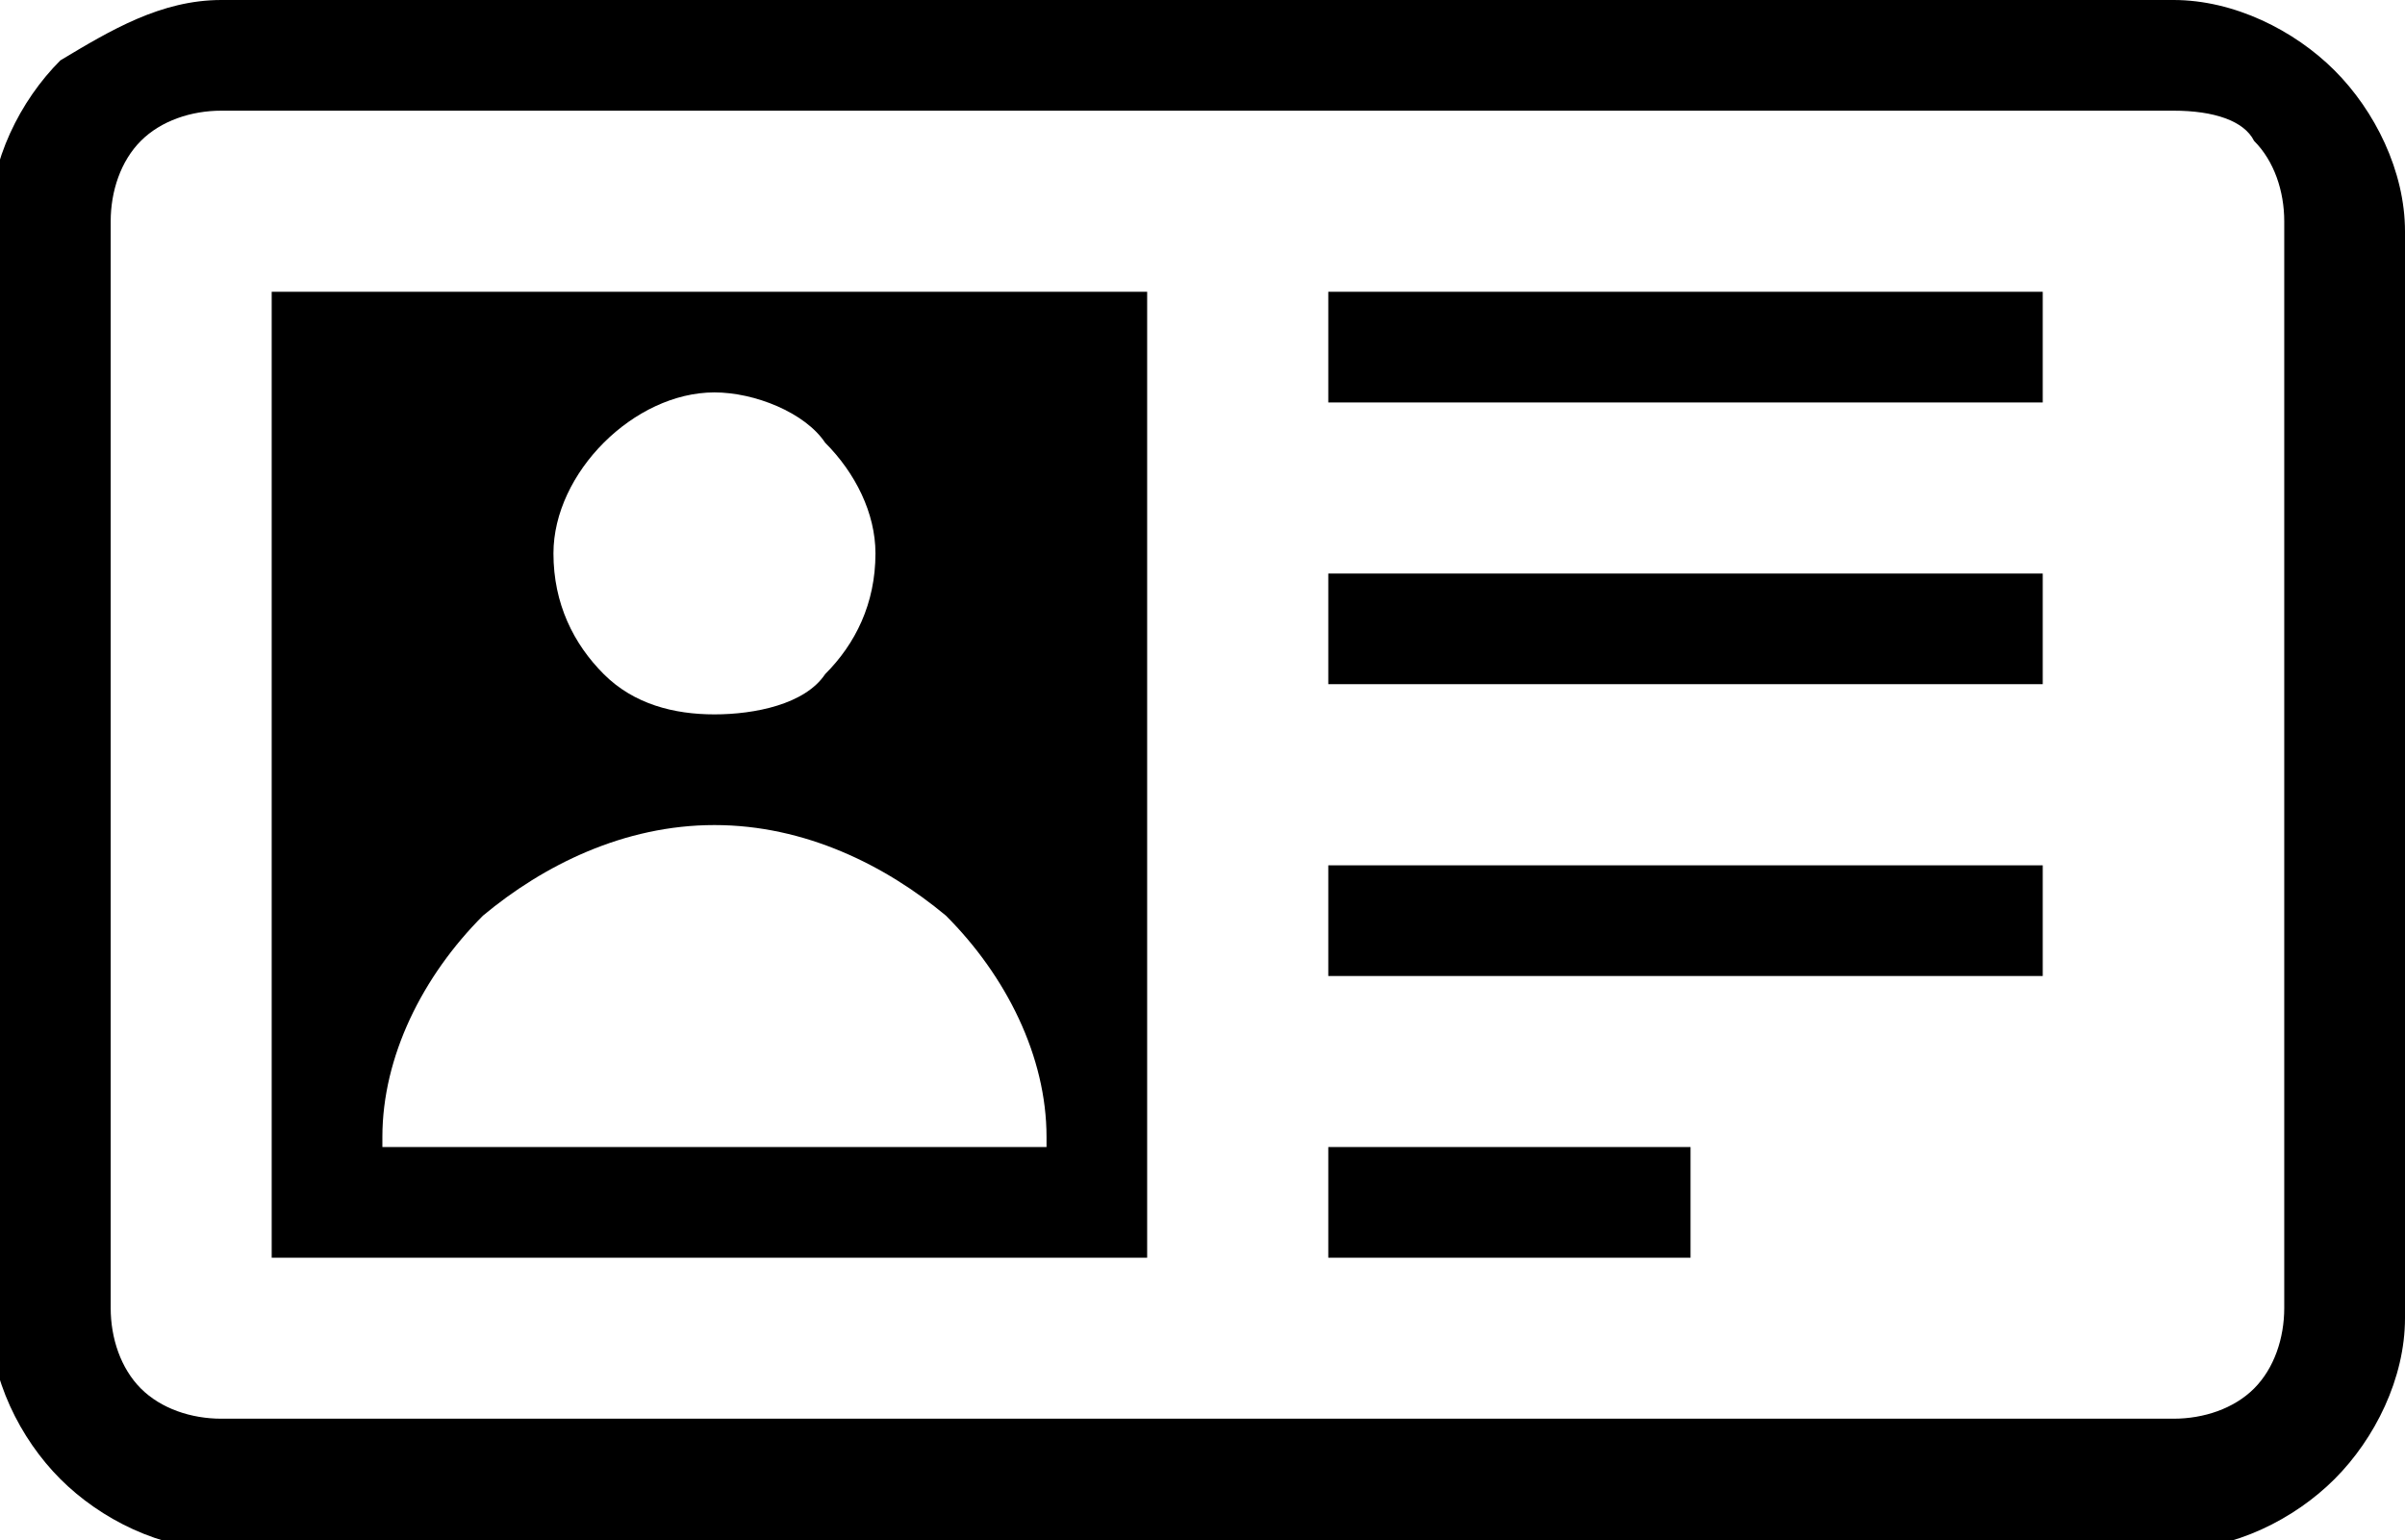
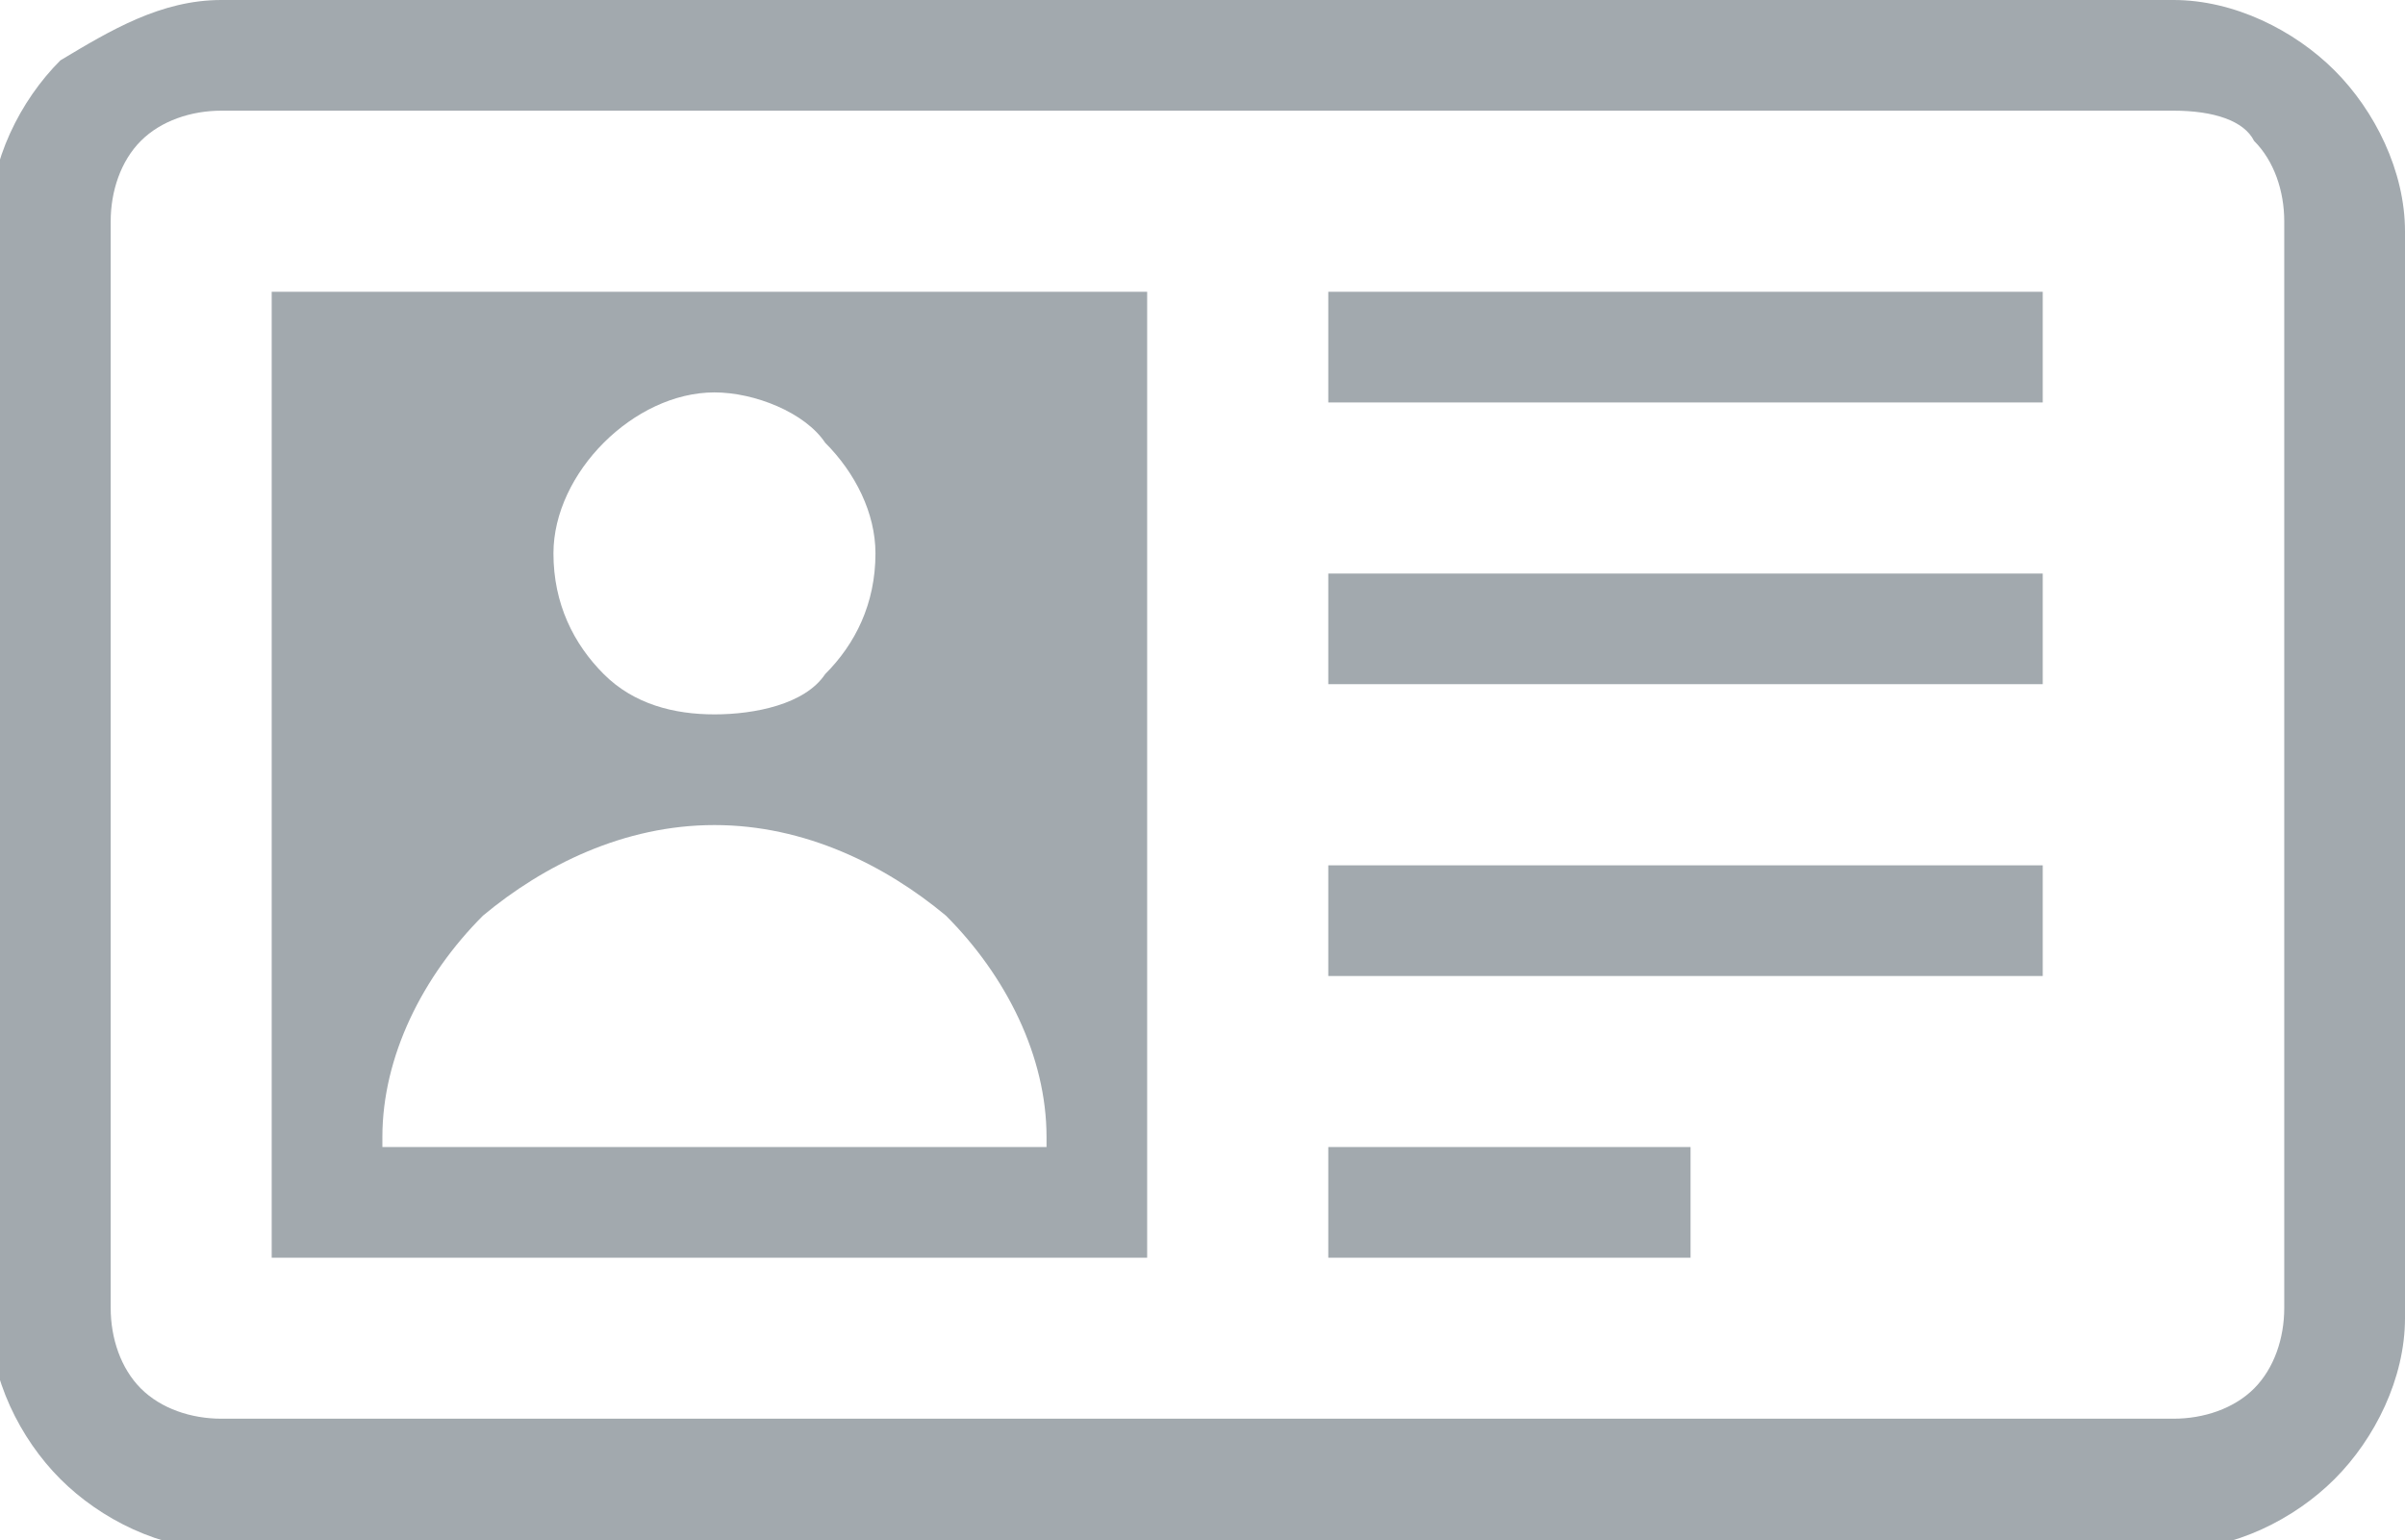
<svg xmlns="http://www.w3.org/2000/svg" version="1.1" id="Layer_1" x="0px" y="0px" viewBox="0 0 23.9 15.3" style="enable-background:new 0 0 23.9 15.3;" xml:space="preserve">
  <style type="text/css">
	.st0{fill:none;}
</style>
  <g>
    <g>
      <path class="st0" d="M0.1-4.2c7.9,0,15.8,0,23.8,0c0,7.9,0,15.8,0,23.8c-7.9,0-15.8,0-23.8,0C0.1,11.6,0.1,3.7,0.1-4.2z" />
-       <path d="M2.2,0h19.4c0.6,0,1.2,0.3,1.6,0.7c0.4,0.4,0.7,1,0.7,1.6v10.8c0,0.6-0.3,1.2-0.7,1.6s-1,0.7-1.6,0.7H2.2    c-0.6,0-1.2-0.3-1.6-0.7c-0.4-0.4-0.7-1-0.7-1.6V2.2c0-0.6,0.3-1.2,0.7-1.6C1.1,0.3,1.6,0,2.2,0z M8.2,4.4L8.2,4.4    C8,4.1,7.5,3.9,7.1,3.9C6.7,3.9,6.3,4.1,6,4.4C5.7,4.7,5.5,5.1,5.5,5.5C5.5,6,5.7,6.4,6,6.7C6.3,7,6.7,7.1,7.1,7.1    C7.5,7.1,8,7,8.2,6.7l0,0C8.5,6.4,8.7,6,8.7,5.5C8.7,5.1,8.5,4.7,8.2,4.4z M7.1,12.5H2.7v0v-1.2V2.9h0.5h8.2v9.6l0,0v0    C11.5,12.5,7.1,12.5,7.1,12.5z M10.4,11.4v-0.1c0-0.8-0.4-1.6-1-2.2C8.8,8.6,8,8.2,7.1,8.2S5.4,8.6,4.8,9.1c-0.6,0.6-1,1.4-1,2.2    v0.1C3.8,11.4,10.4,11.4,10.4,11.4z M13.2,11.4h3.6v1.1h-3.6V11.4z M13.2,8.6h7.1v1.1h-7.1C13.2,9.6,13.2,8.6,13.2,8.6z M13.2,5.7    h7.1v1.1h-7.1C13.2,6.8,13.2,5.7,13.2,5.7z M13.2,2.9h7.1v1.1h-7.1C13.2,3.9,13.2,2.9,13.2,2.9z M21.6,1.1H2.2    c-0.3,0-0.6,0.1-0.8,0.3C1.2,1.6,1.1,1.9,1.1,2.2v10.8c0,0.3,0.1,0.6,0.3,0.8c0.2,0.2,0.5,0.3,0.8,0.3h19.4c0.3,0,0.6-0.1,0.8-0.3    c0.2-0.2,0.3-0.5,0.3-0.8V2.2c0-0.3-0.1-0.6-0.3-0.8C22.3,1.2,22,1.1,21.6,1.1z" />
+       <path d="M2.2,0h19.4c0.6,0,1.2,0.3,1.6,0.7c0.4,0.4,0.7,1,0.7,1.6v10.8c0,0.6-0.3,1.2-0.7,1.6s-1,0.7-1.6,0.7H2.2    c-0.6,0-1.2-0.3-1.6-0.7c-0.4-0.4-0.7-1-0.7-1.6V2.2c0-0.6,0.3-1.2,0.7-1.6C1.1,0.3,1.6,0,2.2,0z M8.2,4.4L8.2,4.4    C8,4.1,7.5,3.9,7.1,3.9C6.7,3.9,6.3,4.1,6,4.4C5.7,4.7,5.5,5.1,5.5,5.5C5.5,6,5.7,6.4,6,6.7C6.3,7,6.7,7.1,7.1,7.1    C7.5,7.1,8,7,8.2,6.7l0,0C8.5,6.4,8.7,6,8.7,5.5C8.7,5.1,8.5,4.7,8.2,4.4z M7.1,12.5H2.7v0v-1.2V2.9h0.5h8.2v9.6l0,0v0    C11.5,12.5,7.1,12.5,7.1,12.5z M10.4,11.4v-0.1c0-0.8-0.4-1.6-1-2.2C8.8,8.6,8,8.2,7.1,8.2S5.4,8.6,4.8,9.1c-0.6,0.6-1,1.4-1,2.2    v0.1C3.8,11.4,10.4,11.4,10.4,11.4z M13.2,11.4h3.6v1.1h-3.6V11.4z M13.2,8.6h7.1v1.1h-7.1C13.2,9.6,13.2,8.6,13.2,8.6z M13.2,5.7    h7.1v1.1h-7.1C13.2,6.8,13.2,5.7,13.2,5.7z M13.2,2.9h7.1v1.1h-7.1C13.2,3.9,13.2,2.9,13.2,2.9z M21.6,1.1H2.2    c-0.3,0-0.6,0.1-0.8,0.3C1.2,1.6,1.1,1.9,1.1,2.2v10.8c0,0.3,0.1,0.6,0.3,0.8c0.2,0.2,0.5,0.3,0.8,0.3h19.4c0.3,0,0.6-0.1,0.8-0.3    c0.2-0.2,0.3-0.5,0.3-0.8V2.2c0-0.3-0.1-0.6-0.3-0.8C22.3,1.2,22,1.1,21.6,1.1z" style="&#10;    fill: #a2a9ae;&#10;" />
    </g>
  </g>
</svg>
